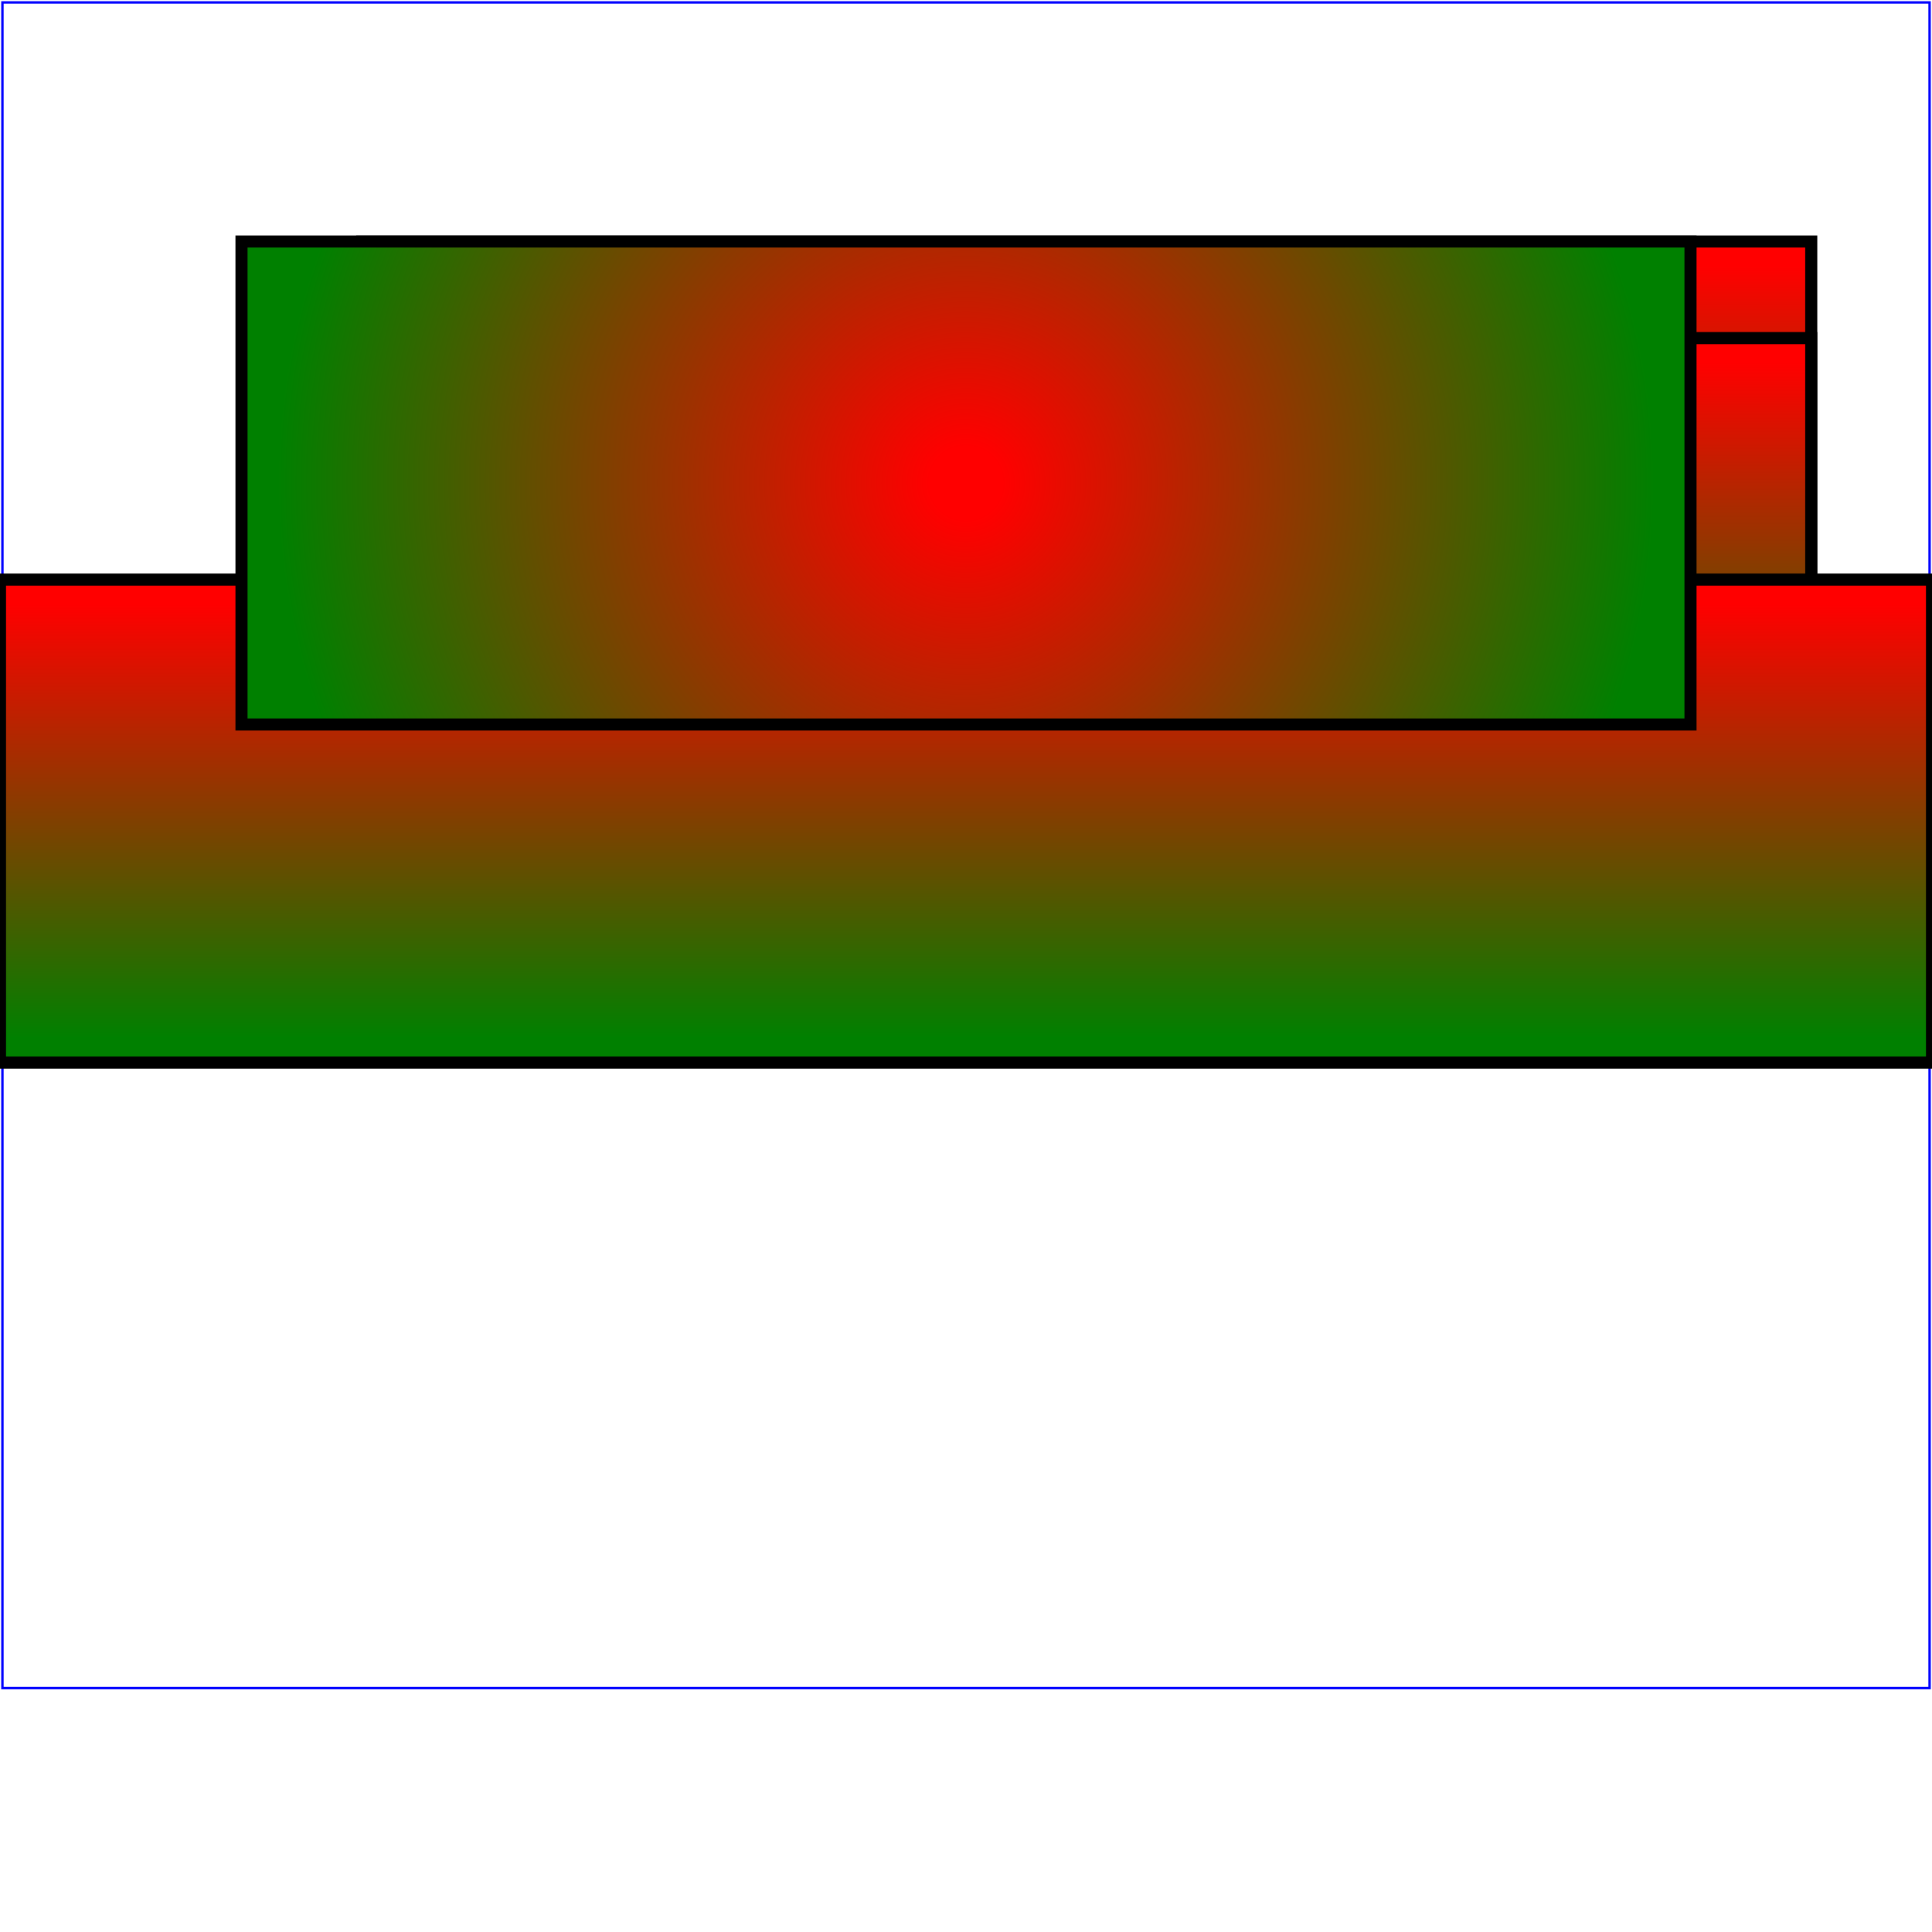
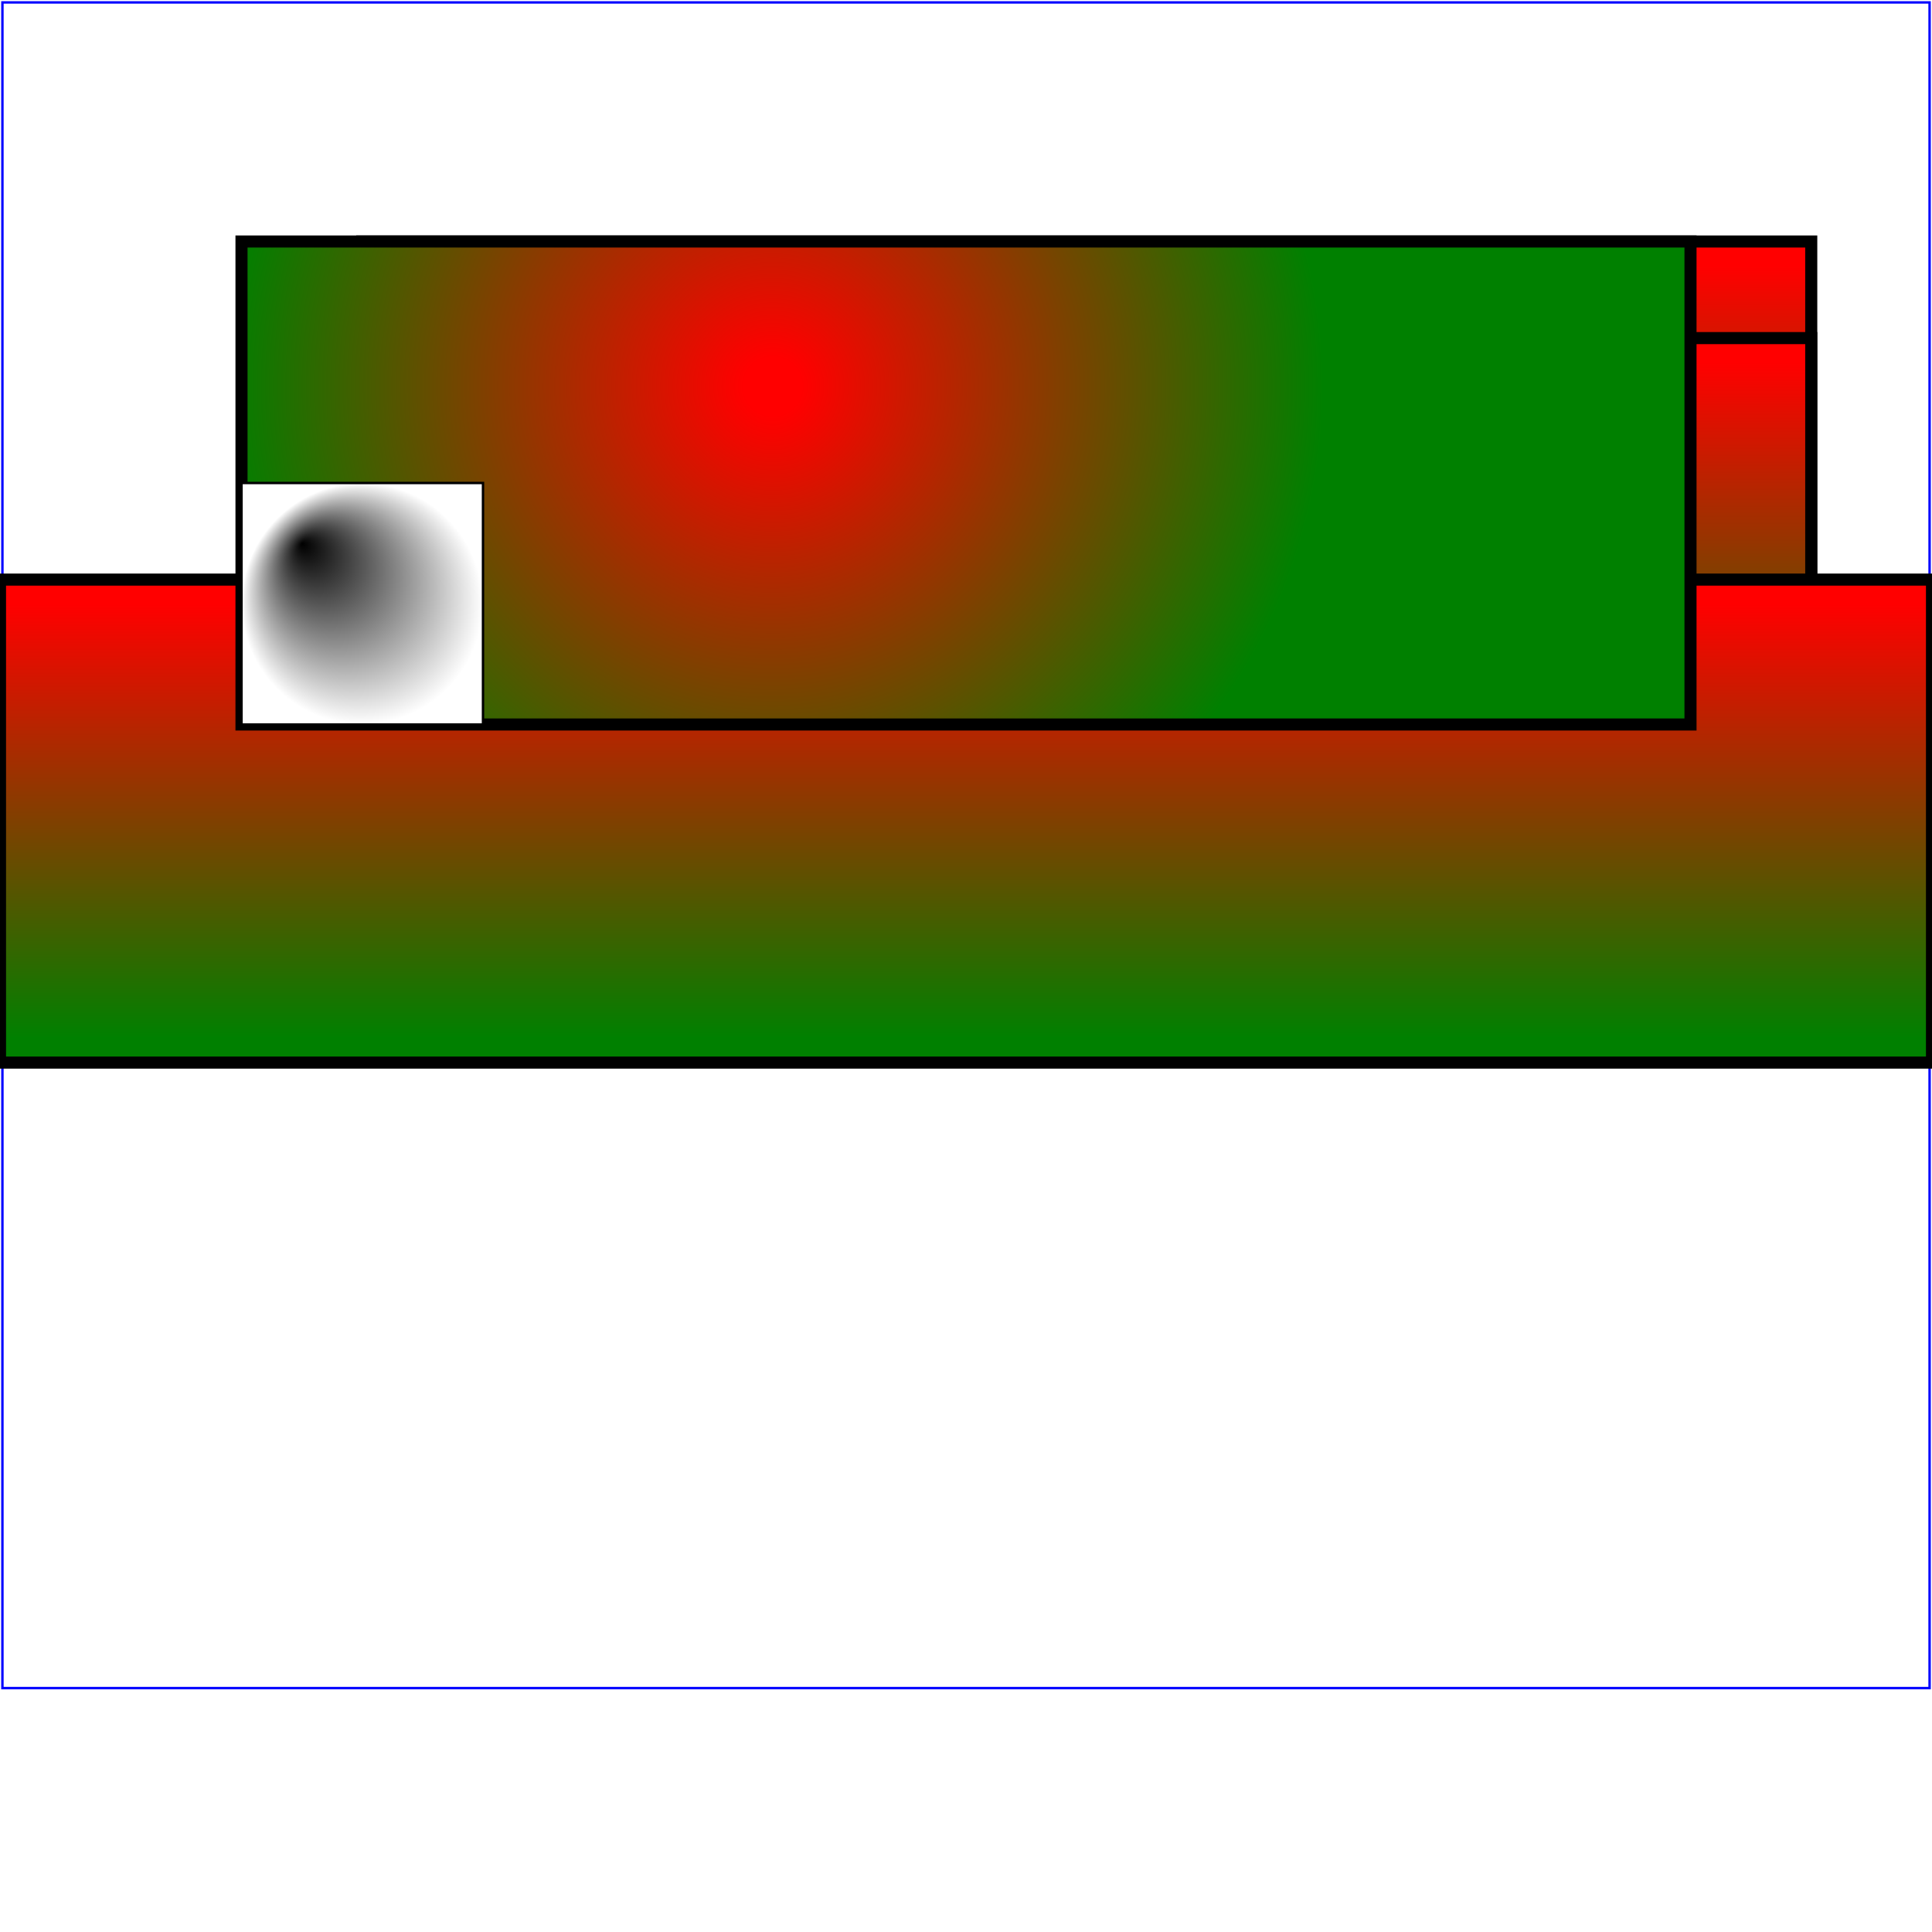
<svg xmlns="http://www.w3.org/2000/svg" xmlns:xlink="http://www.w3.org/1999/xlink" width="8cm" height="8cm" viewBox="0 0 800 800" version="1.1">
  <g>
    <defs>
      <linearGradient id="g3" xlink:href="#g2" />
      <linearGradient id="MyGradient" gradientTransform="rotate(90)">
        <stop offset="5%" stop-color="red" />
        <stop offset="95%" stop-color="green" />
      </linearGradient>
+       <radialGradient id="g1" cx="50%" cy="50%" r="50%" fx="25%" fy="25%">
+         <stop stop-color="black" offset="0%" />
+         <stop stop-color="white" offset="100%" />
+       </radialGradient>
      <linearGradient id="g2" xlink:href="#MyGradient" spreadMethod="reflect" />
-       <radialGradient id="MyRadialGradient" gradientUnits="userSpaceOnUse" cx="400" cy="200" r="300" fx="400" fy="200">
+       <radialGradient id="MyRadialGradient" gradientUnits="userSpaceOnUse" gradientTransform="translate(-100, -100) scale(0.8)" cx="400" cy="200" r="300" fx="400" fy="200">
        <stop offset="5%" stop-color="red" />
        <stop offset="95%" stop-color="green" />
      </radialGradient>
    </defs>
    <rect id="outline" fill="none" stroke="blue" x="1" y="1" width="798" height="698" />
    <rect id="filled" fill="url(#g3)" stroke="black" stroke-width="5" x="150" y="100" width="600" height="200" />
    <rect id="filledTranslated" transform="translate(150,140)" fill="url(#g3)" stroke="black" stroke-width="5" x="0" y="0" width="600" height="200" />
    <rect id="filledTranslated2" transform="translate(0,240)" fill="url(#g3)" stroke="black" stroke-width="5" x="0" y="0" width="800" height="200" />
-     <rect id="radial" fill="url(#MyRadialGradient)" stroke="black" stroke-width="5" x="100" y="100" width="600" height="200" />
+     <rect id="radial" fill="url(#MyRadialGradient)" transform="translate(100,100)" stroke="black" stroke-width="5" x="0" y="0" width="600" height="200" />
+     <rect id="r3" x="580" y="125" cx="100" cy="100" r="100" stroke="black" stroke-width="1" fill="url(#g1)" />
+     <rect id="r1" x="100" y="200" width="100" height="100" stroke="black" stroke-width="1" fill="url(#g1)" />
  </g>
</svg>
